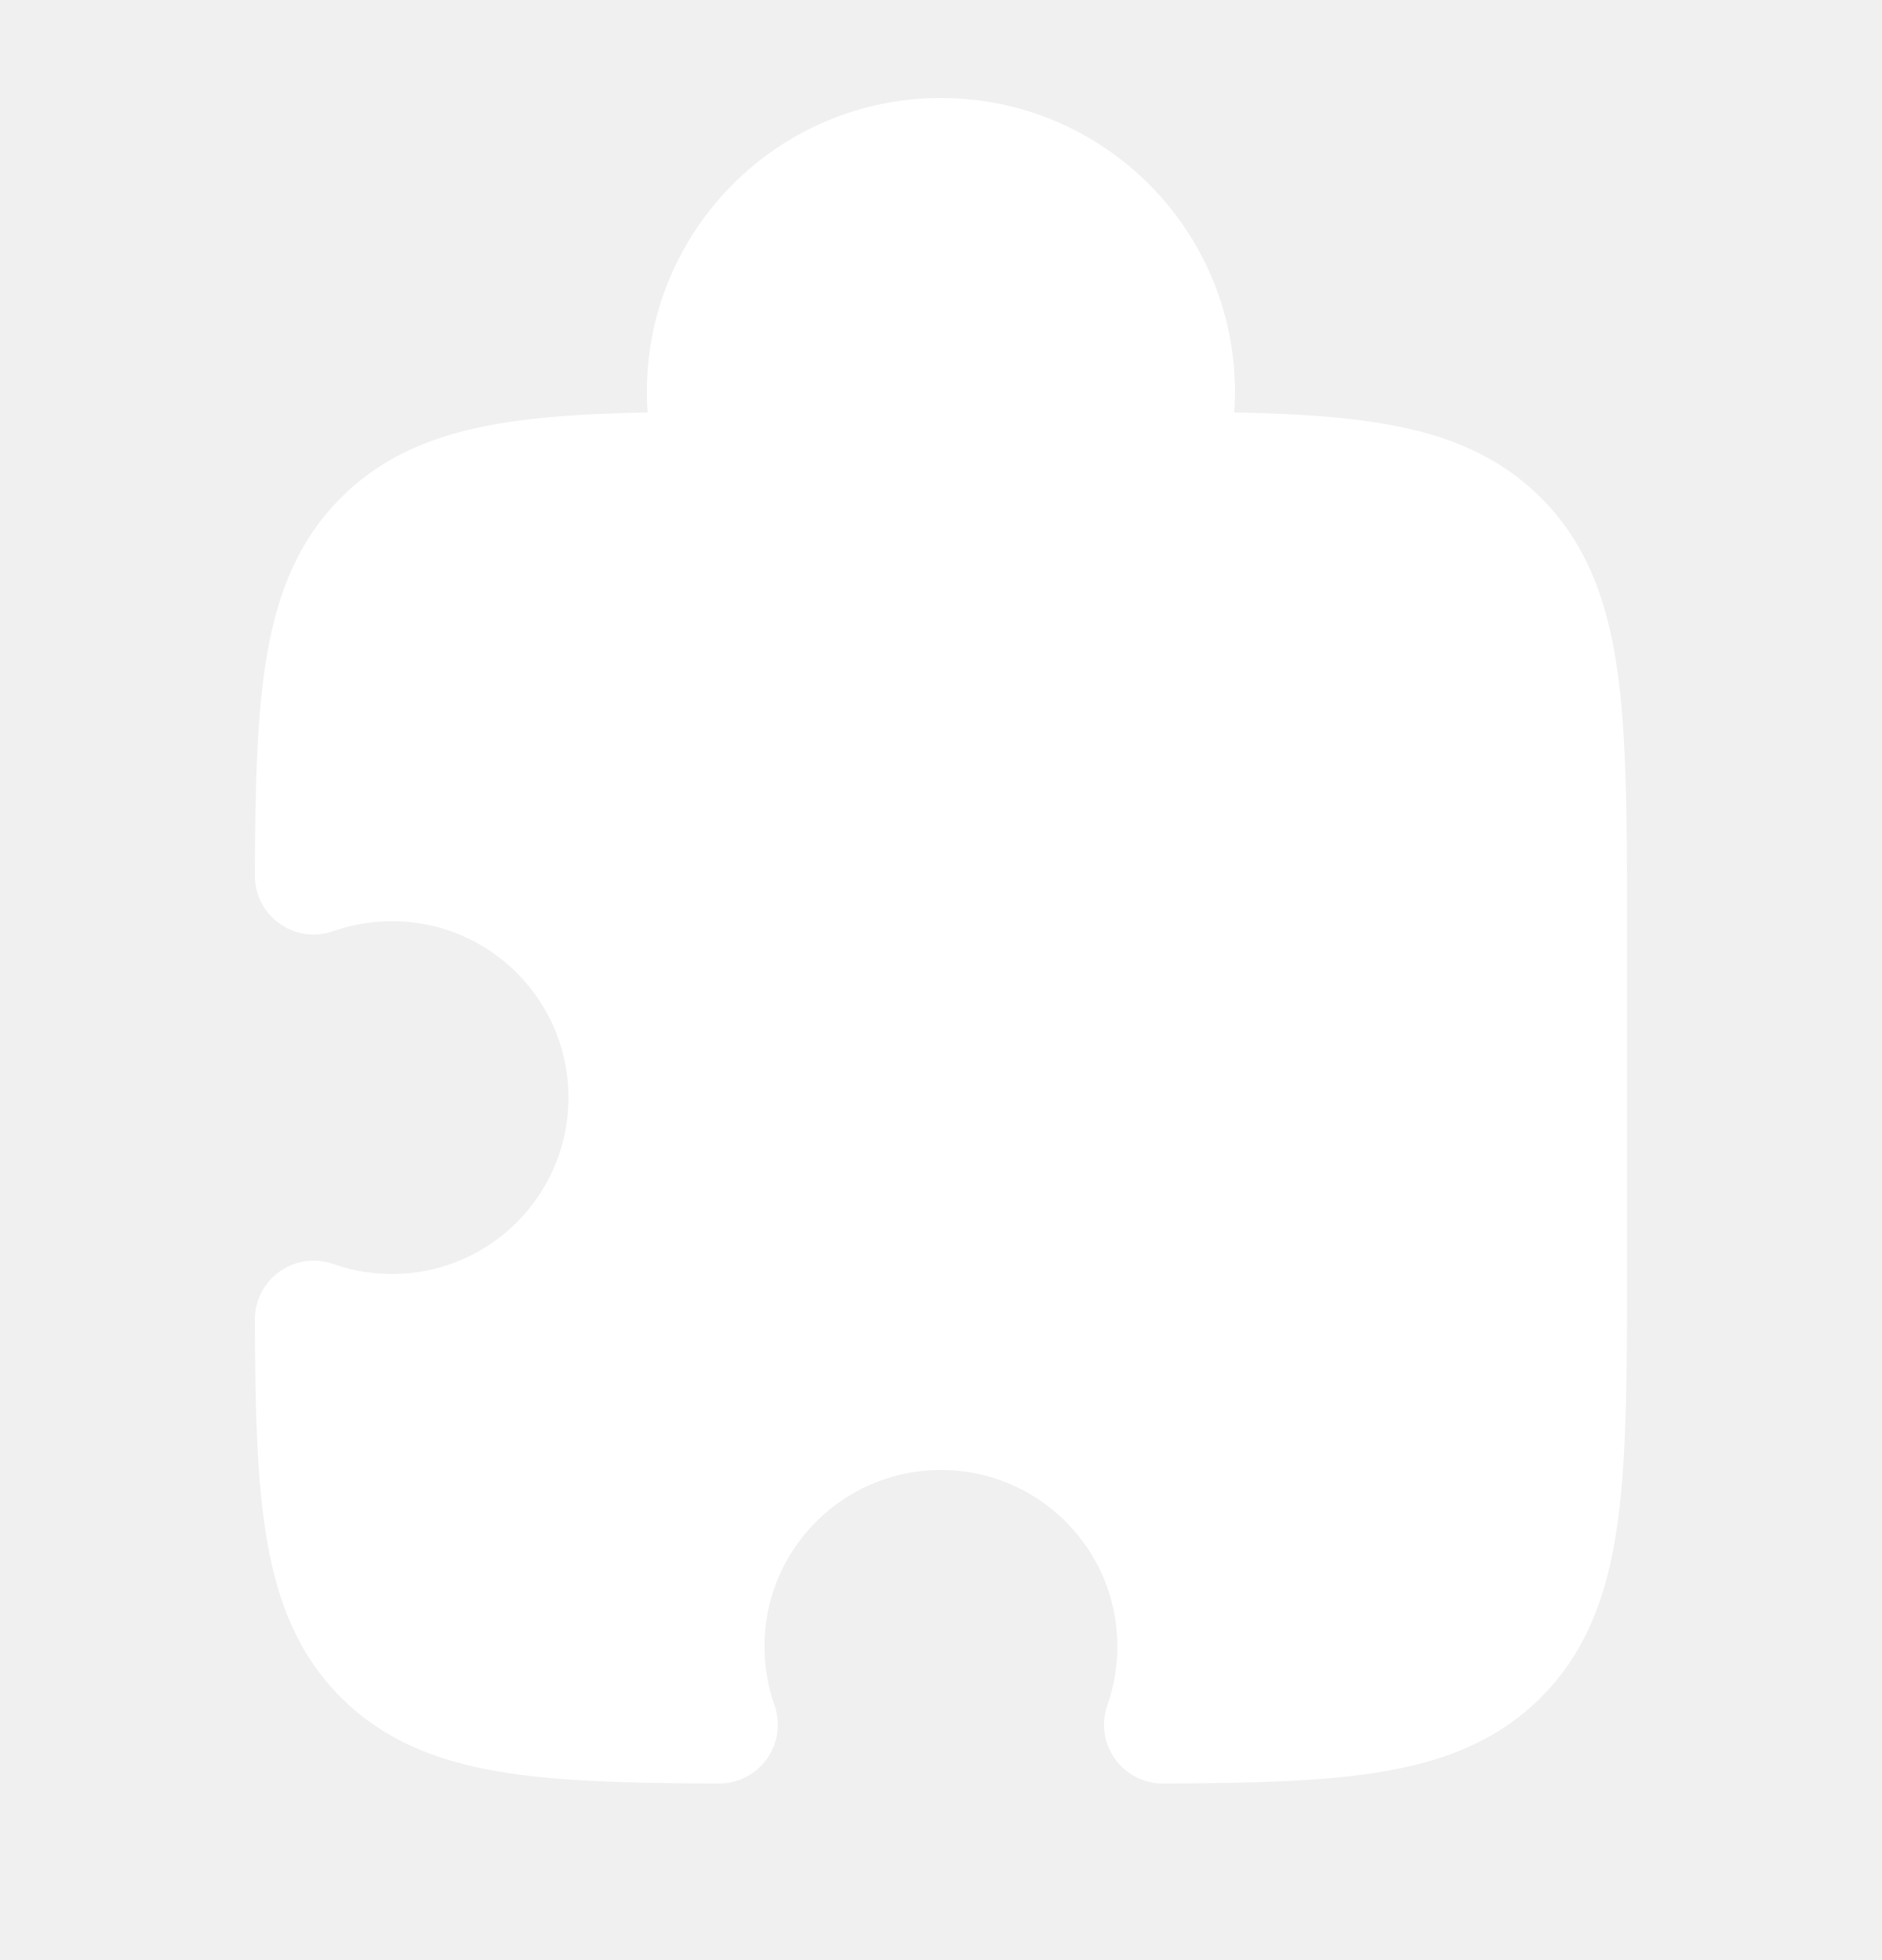
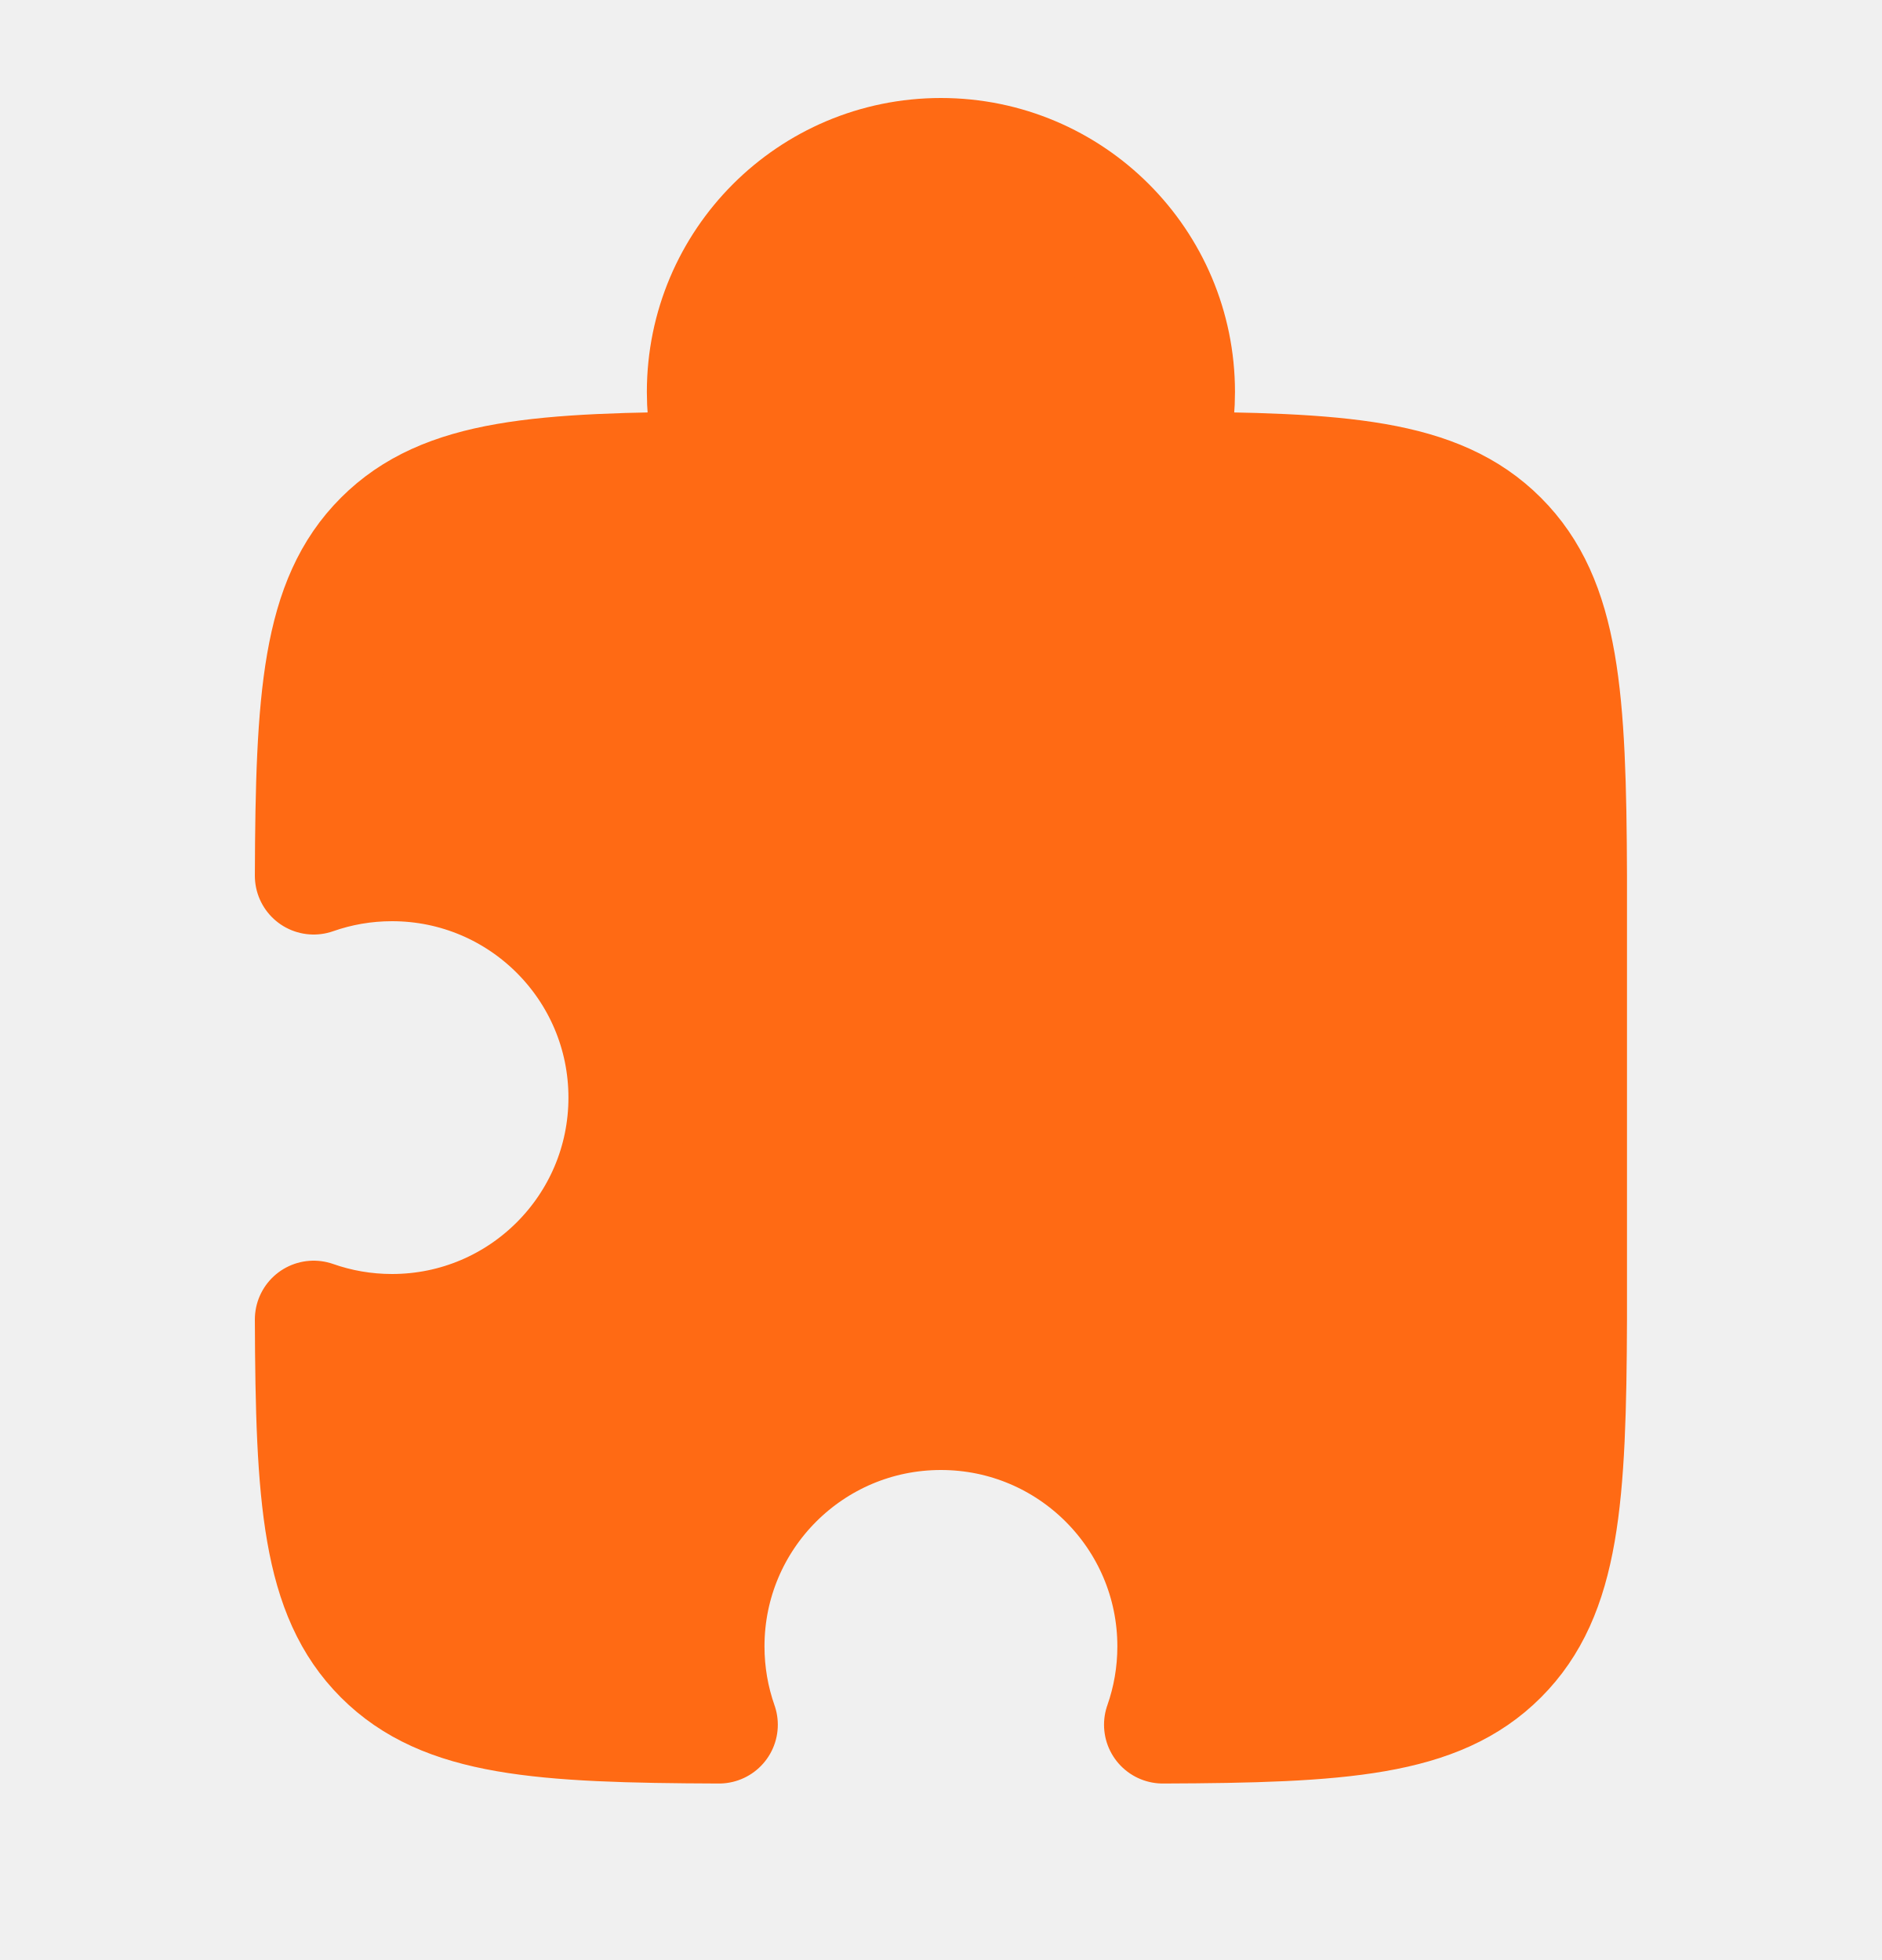
<svg xmlns="http://www.w3.org/2000/svg" width="24" height="25" viewBox="0 0 24 25" fill="none">
-   <path d="M14.828 6.001C14.939 5.688 14.999 5.351 14.999 5C14.999 3.343 13.656 2 11.999 2C10.342 2 8.999 3.343 8.999 5C8.999 5.351 9.059 5.688 9.17 6.001C6.885 6.009 5.666 6.09 4.878 6.879C4.09 7.667 4.008 8.886 4 11.17C4.313 11.06 4.649 11 4.999 11C6.656 11 7.999 12.343 7.999 14C7.999 15.657 6.656 17 4.999 17C4.649 17 4.313 16.94 4 16.83C4.008 19.114 4.09 20.333 4.878 21.121C5.666 21.91 6.885 21.991 9.169 21.999C9.059 21.686 8.999 21.35 8.999 21C8.999 19.343 10.342 18 11.999 18C13.656 18 14.999 19.343 14.999 21C14.999 21.35 14.939 21.686 14.829 21.999C17.113 21.991 18.332 21.91 19.12 21.121C19.909 20.333 19.99 19.114 19.998 16.829C19.998 16.829 19.998 15.657 19.998 14C19.998 12.343 19.998 11.171 19.998 11.171C19.99 8.886 19.909 7.667 19.12 6.879C18.332 6.09 17.113 6.009 14.828 6.001Z" fill="white" stroke="white" stroke-width="1.5" stroke-linejoin="round" />
+   <path d="M14.828 6.001C14.939 5.688 14.999 5.351 14.999 5C14.999 3.343 13.656 2 11.999 2C10.342 2 8.999 3.343 8.999 5C8.999 5.351 9.059 5.688 9.17 6.001C6.885 6.009 5.666 6.09 4.878 6.879C4.09 7.667 4.008 8.886 4 11.17C4.313 11.06 4.649 11 4.999 11C6.656 11 7.999 12.343 7.999 14C7.999 15.657 6.656 17 4.999 17C4.649 17 4.313 16.94 4 16.83C4.008 19.114 4.09 20.333 4.878 21.121C5.666 21.91 6.885 21.991 9.169 21.999C9.059 21.686 8.999 21.35 8.999 21C8.999 19.343 10.342 18 11.999 18C13.656 18 14.999 19.343 14.999 21C14.999 21.35 14.939 21.686 14.829 21.999C17.113 21.991 18.332 21.91 19.12 21.121C19.909 20.333 19.99 19.114 19.998 16.829C19.998 16.829 19.998 15.657 19.998 14C19.998 12.343 19.998 11.171 19.998 11.171C19.99 8.886 19.909 7.667 19.12 6.879C18.332 6.09 17.113 6.009 14.828 6.001Z" fill="#FF6A14" stroke="#FF6A14" stroke-width="1.5" stroke-linejoin="round" />
</svg>
